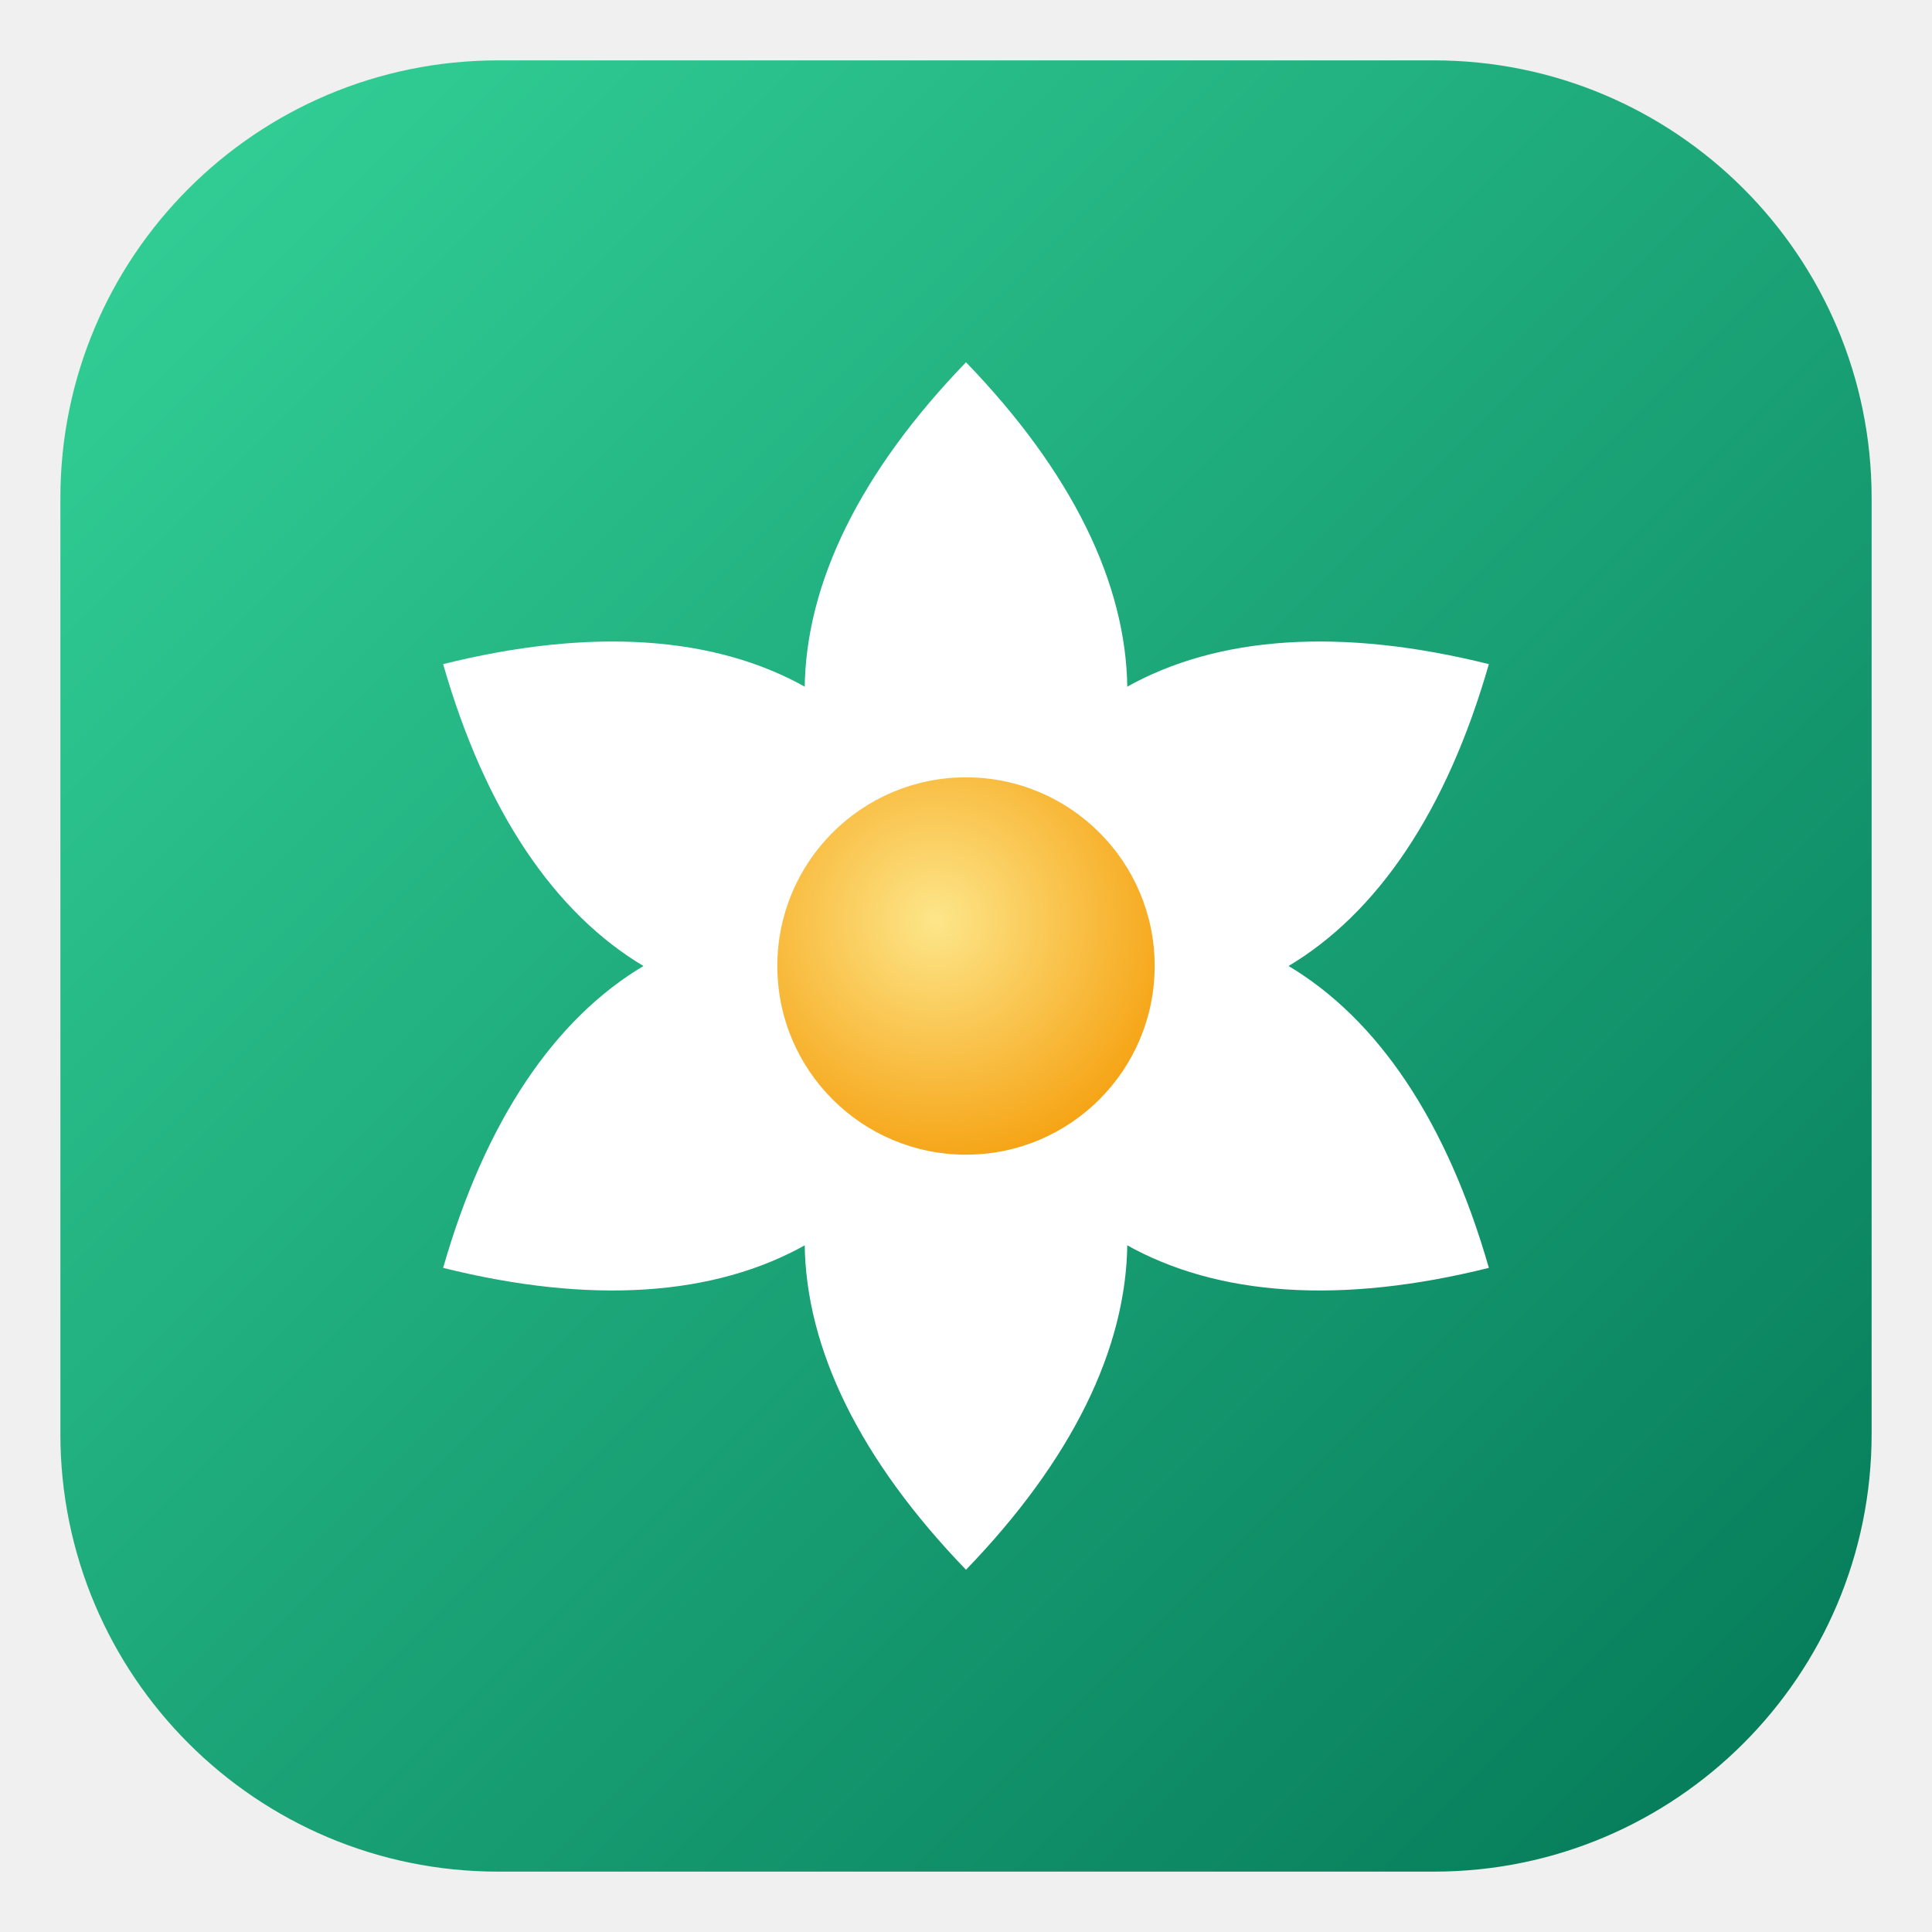
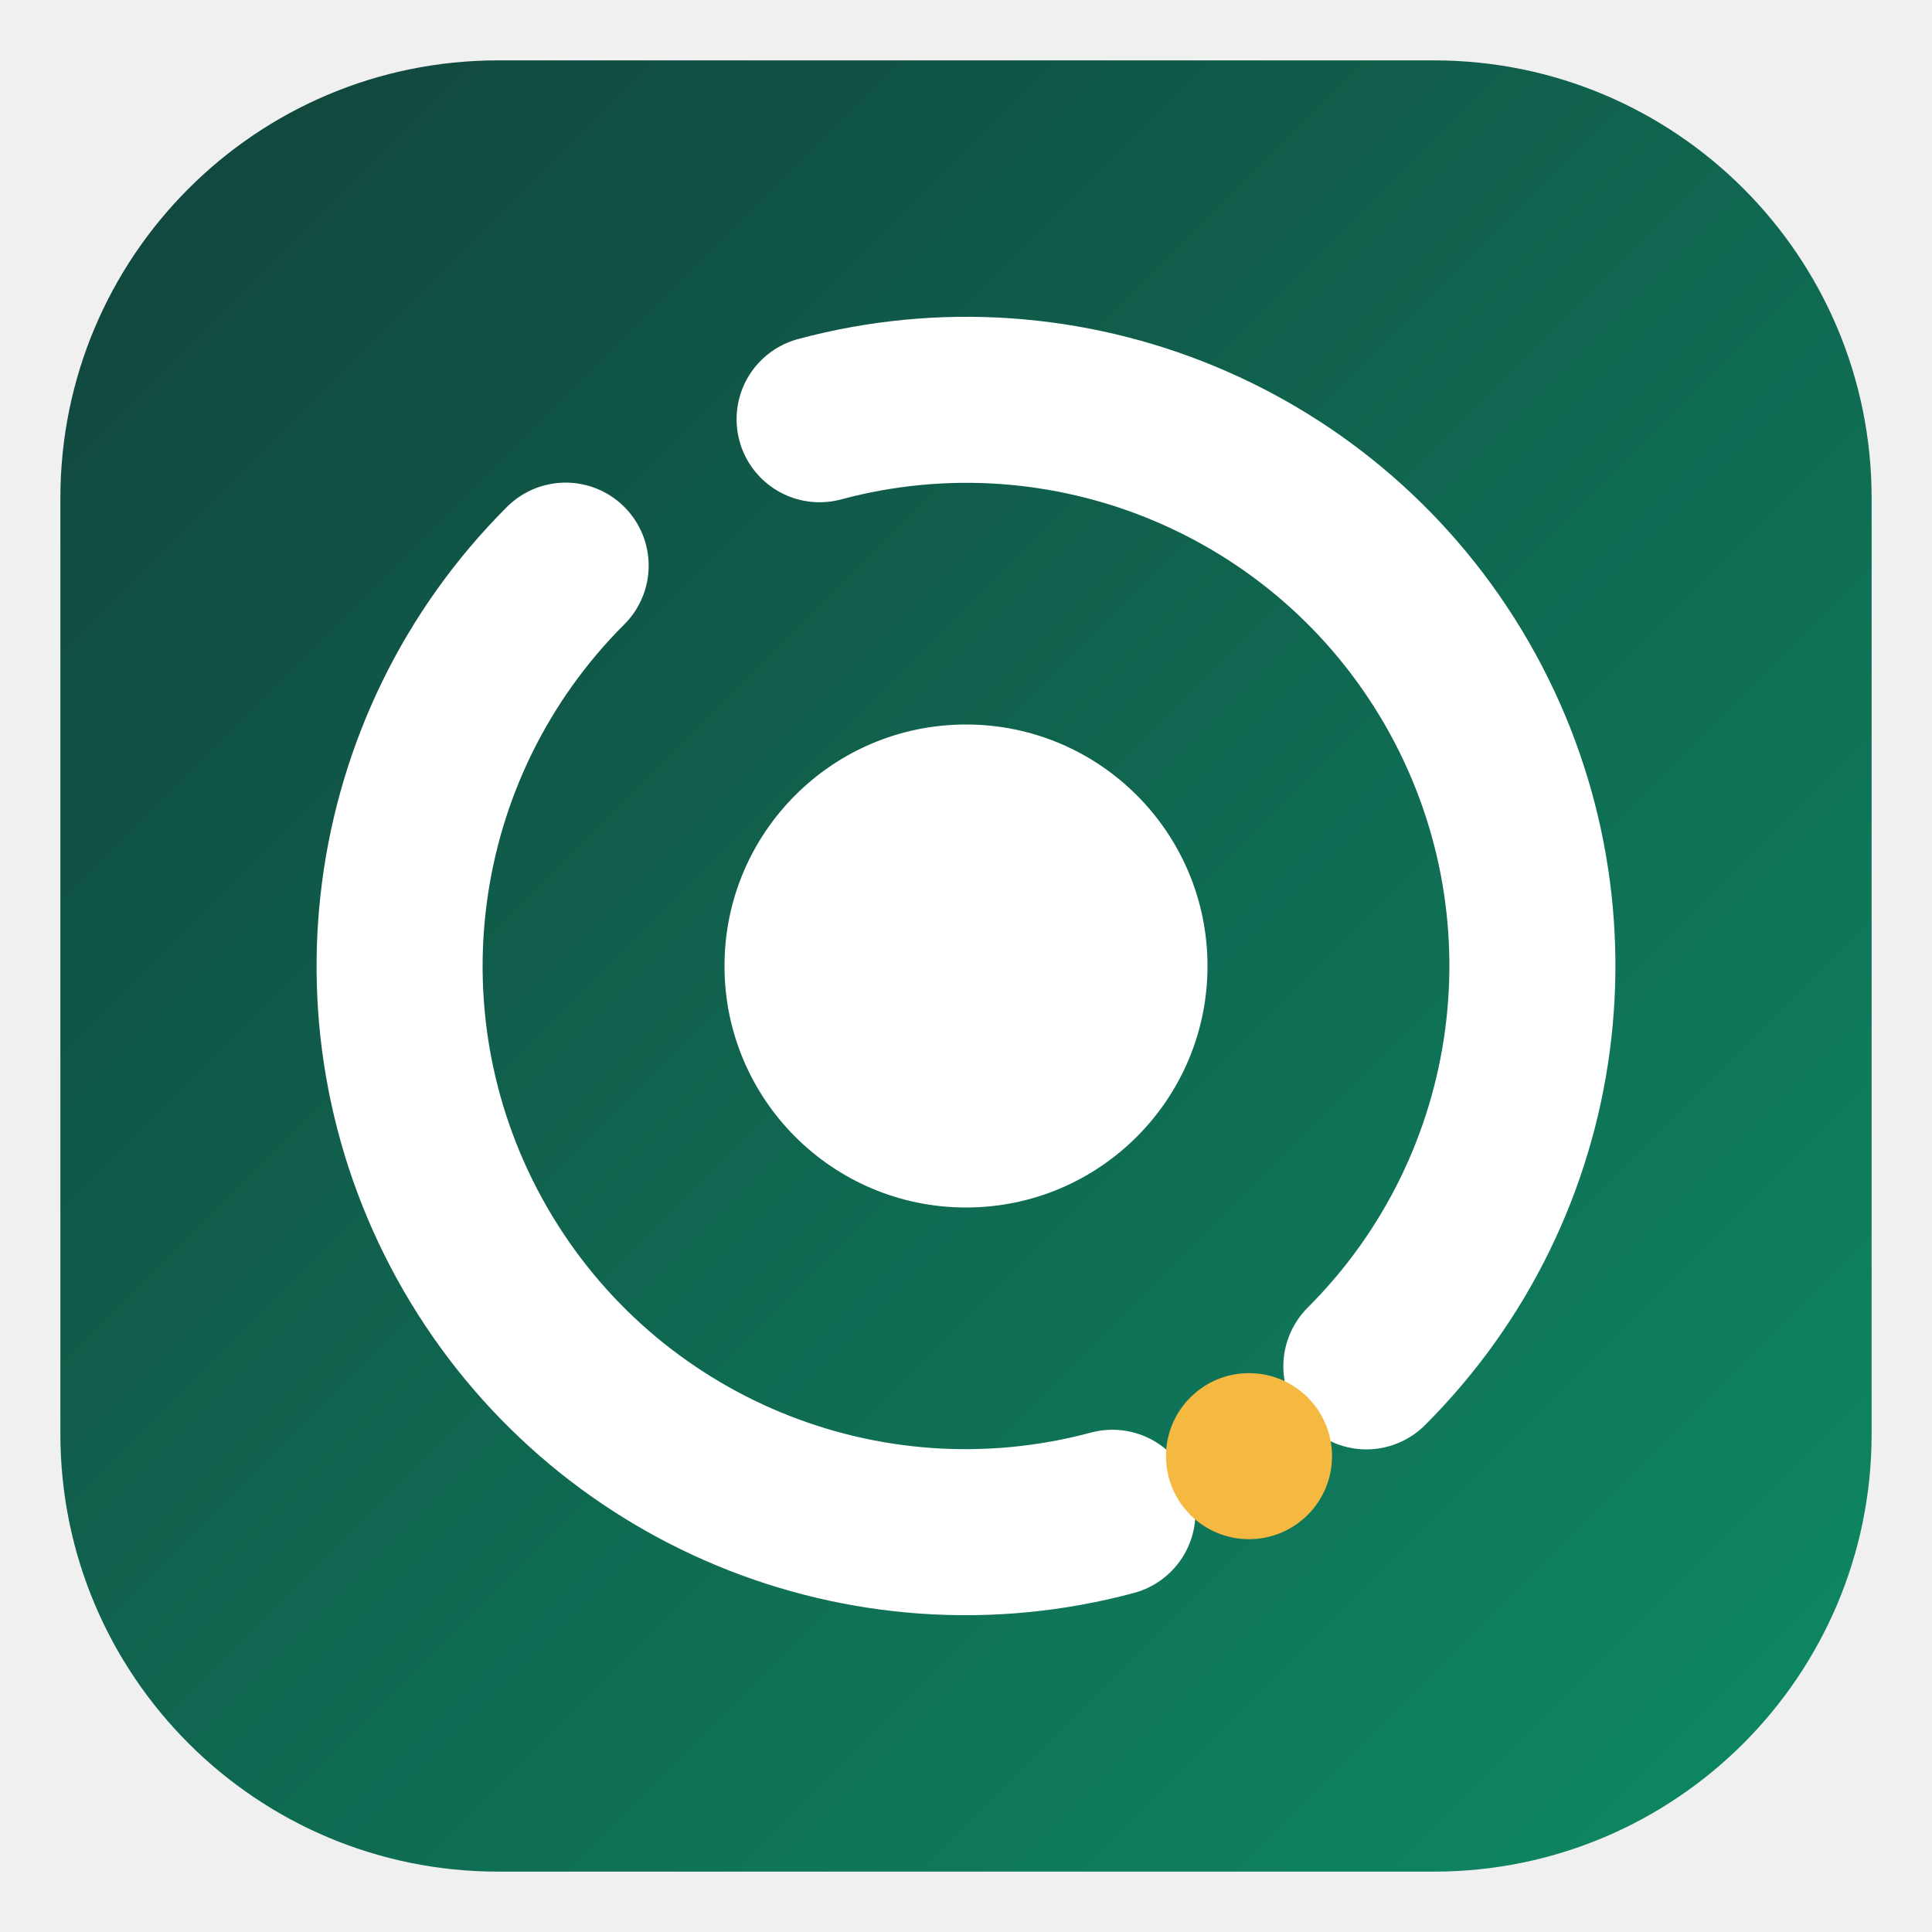
- <svg xmlns="http://www.w3.org/2000/svg" viewBox="0 0 512 512" role="img" aria-label="PosyHub">
+ <svg xmlns="http://www.w3.org/2000/svg" viewBox="0 0 512 512" role="img" aria-label="EduSyncra">
  <defs>
-     <linearGradient id="fv-badge" x1="0" y1="0" x2="1" y2="1">
-       <stop offset="0" stop-color="#34d399" />
-       <stop offset="1" stop-color="#047857" />
+     <linearGradient id="esf-badge" x1="0" y1="0" x2="1" y2="1">
+       <stop offset="0" stop-color="#11433c" />
+       <stop offset="1" stop-color="#0e8a64" />
    </linearGradient>
-     <radialGradient id="fv-hub" cx="42%" cy="38%" r="70%">
-       <stop offset="0" stop-color="#fde68a" />
-       <stop offset="1" stop-color="#f59e0b" />
-     </radialGradient>
  </defs>
-   <rect x="16" y="16" width="480" height="480" rx="116" fill="url(#fv-badge)" />
-   <g fill="#ffffff">
-     <path d="M256 96 C312 154 314 214 256 260 C198 214 200 154 256 96 Z" transform="rotate(0 256 256)" />
-     <path d="M256 96 C312 154 314 214 256 260 C198 214 200 154 256 96 Z" transform="rotate(60 256 256)" />
-     <path d="M256 96 C312 154 314 214 256 260 C198 214 200 154 256 96 Z" transform="rotate(120 256 256)" />
-     <path d="M256 96 C312 154 314 214 256 260 C198 214 200 154 256 96 Z" transform="rotate(180 256 256)" />
-     <path d="M256 96 C312 154 314 214 256 260 C198 214 200 154 256 96 Z" transform="rotate(240 256 256)" />
-     <path d="M256 96 C312 154 314 214 256 260 C198 214 200 154 256 96 Z" transform="rotate(300 256 256)" />
+   <rect x="16" y="16" width="480" height="480" rx="116" fill="url(#esf-badge)" />
+   <g fill="none" stroke="#ffffff" stroke-width="44" stroke-linecap="round">
+     <path d="M 294.8 400.9 A 150 150 0 0 1 149.9 149.9" />
+     <path d="M 217.2 111.1 A 150 150 0 0 1 362.1 362.1" />
  </g>
-   <circle cx="256" cy="256" r="50" fill="url(#fv-hub)" />
+   <circle cx="256" cy="256" r="64" fill="#ffffff" />
+   <circle cx="331" cy="385.9" r="22" fill="#f5b942" />
</svg>
